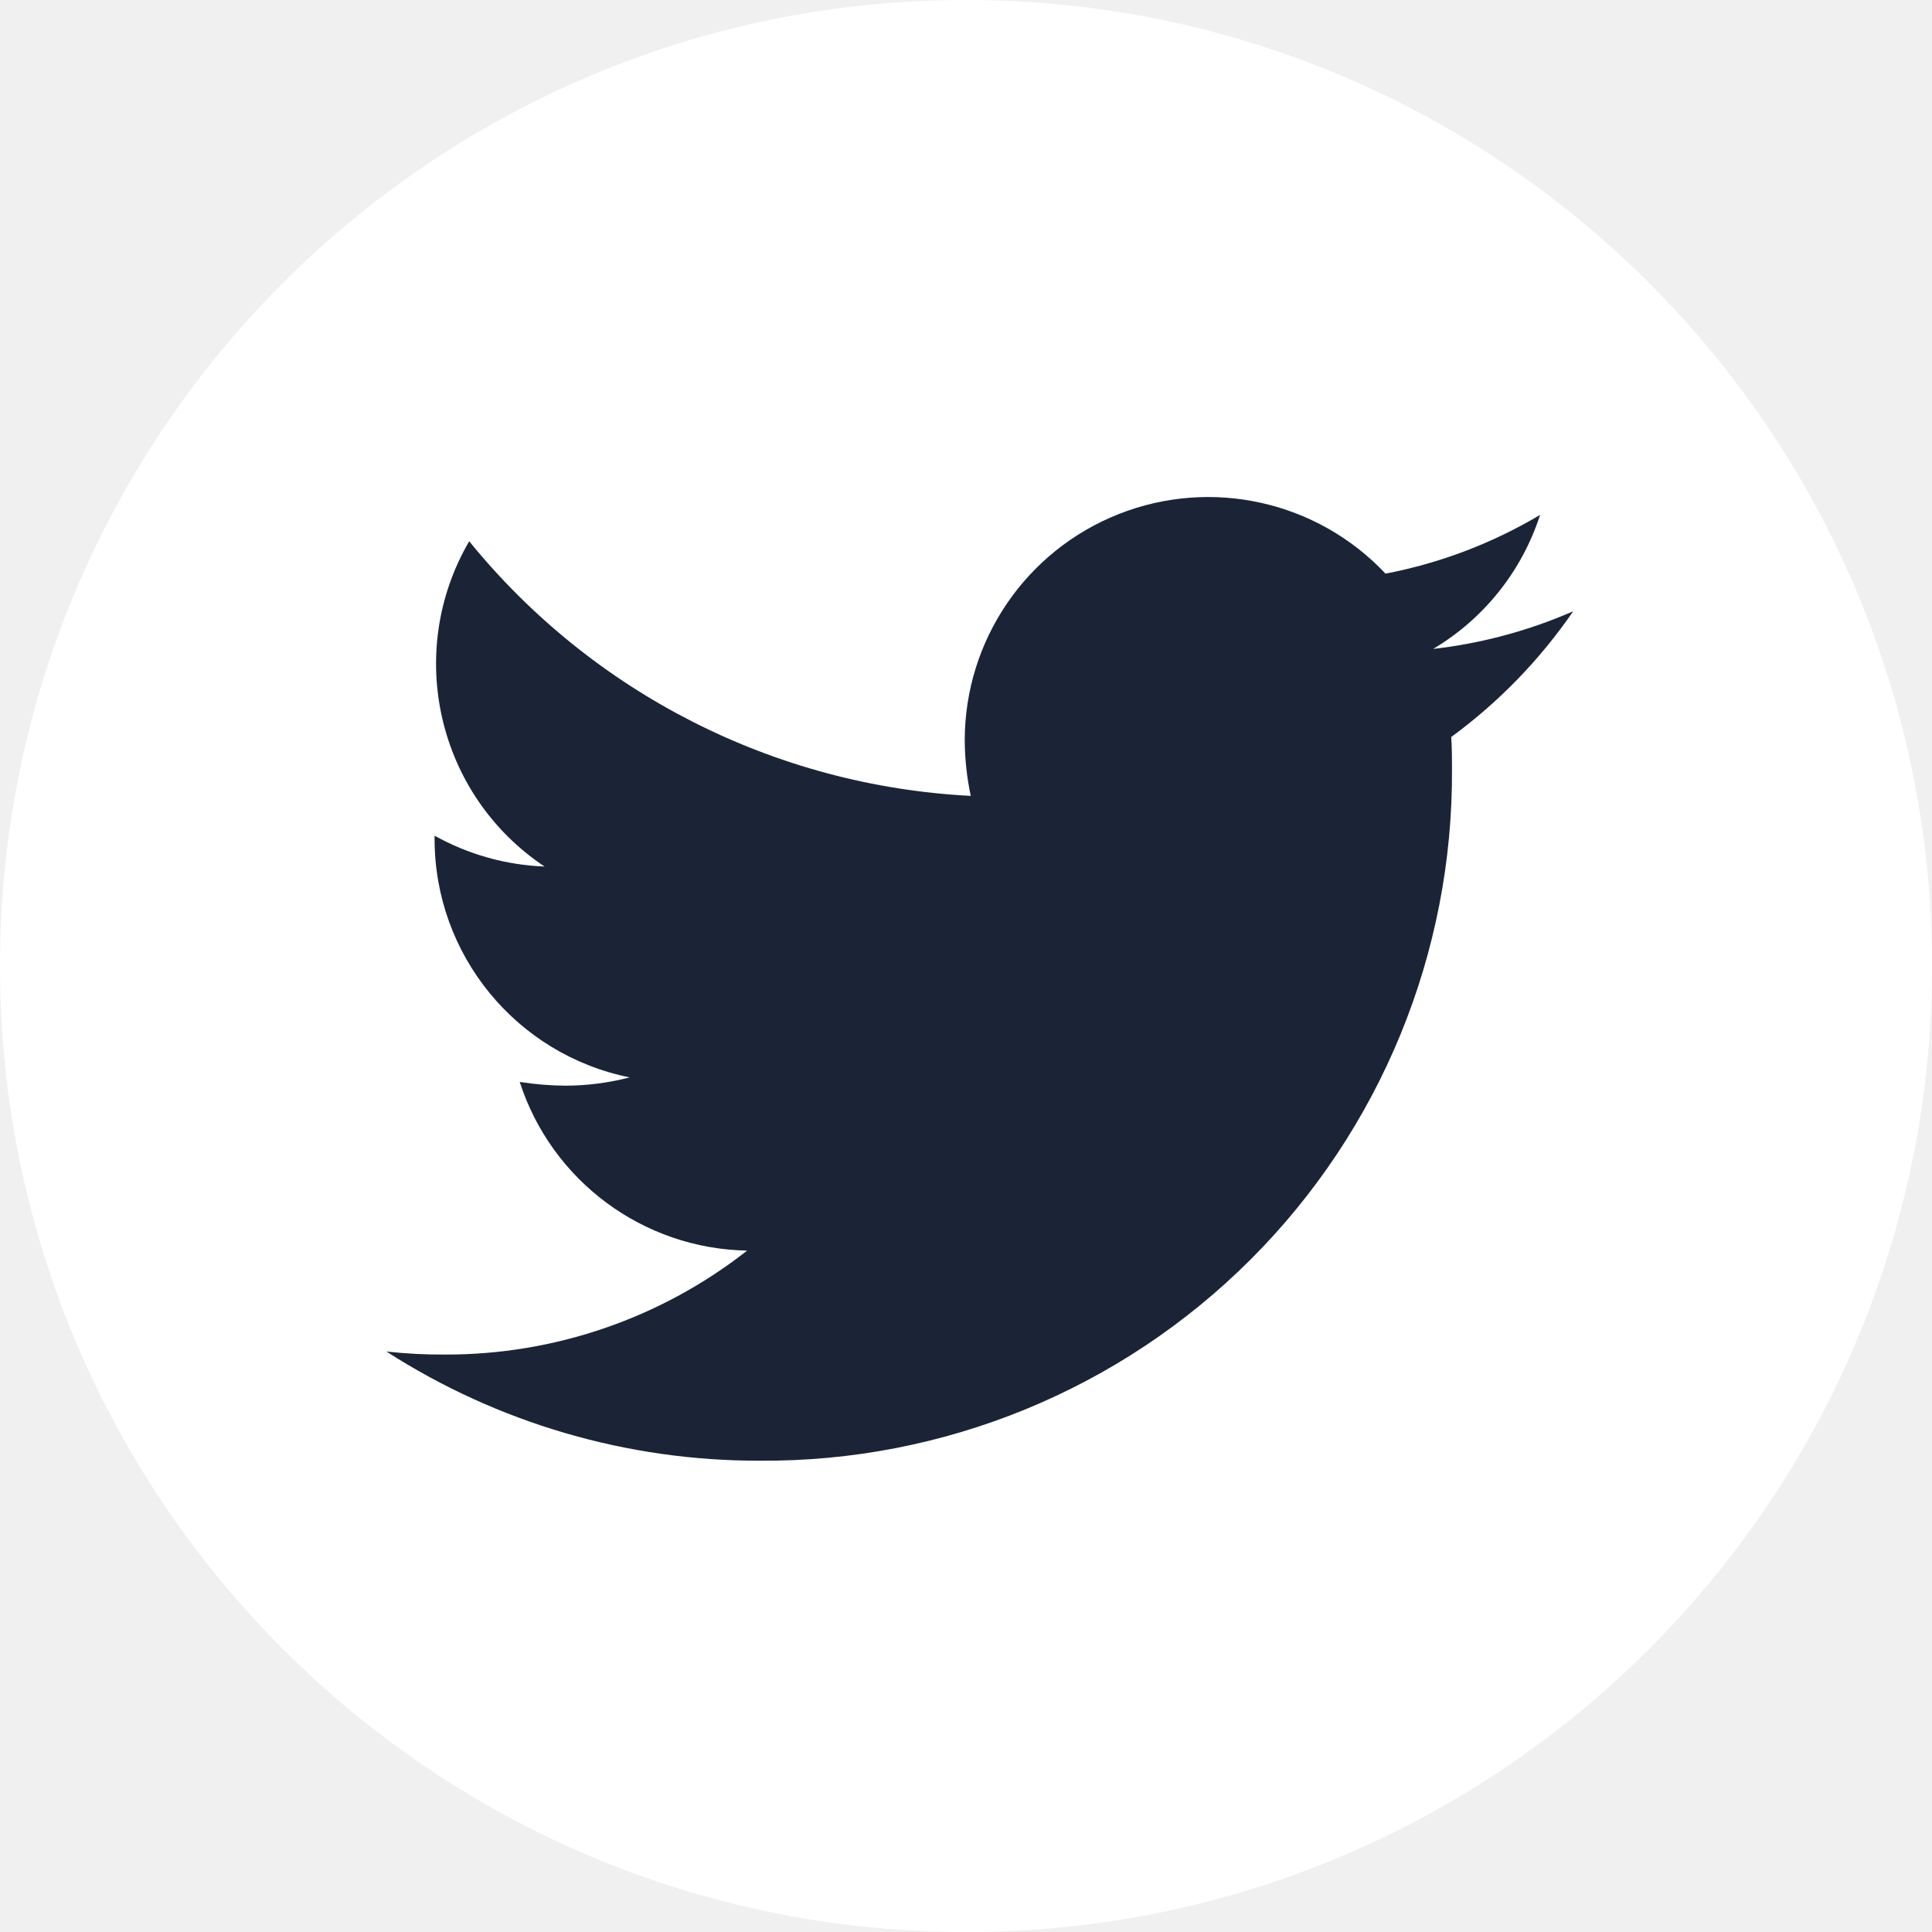
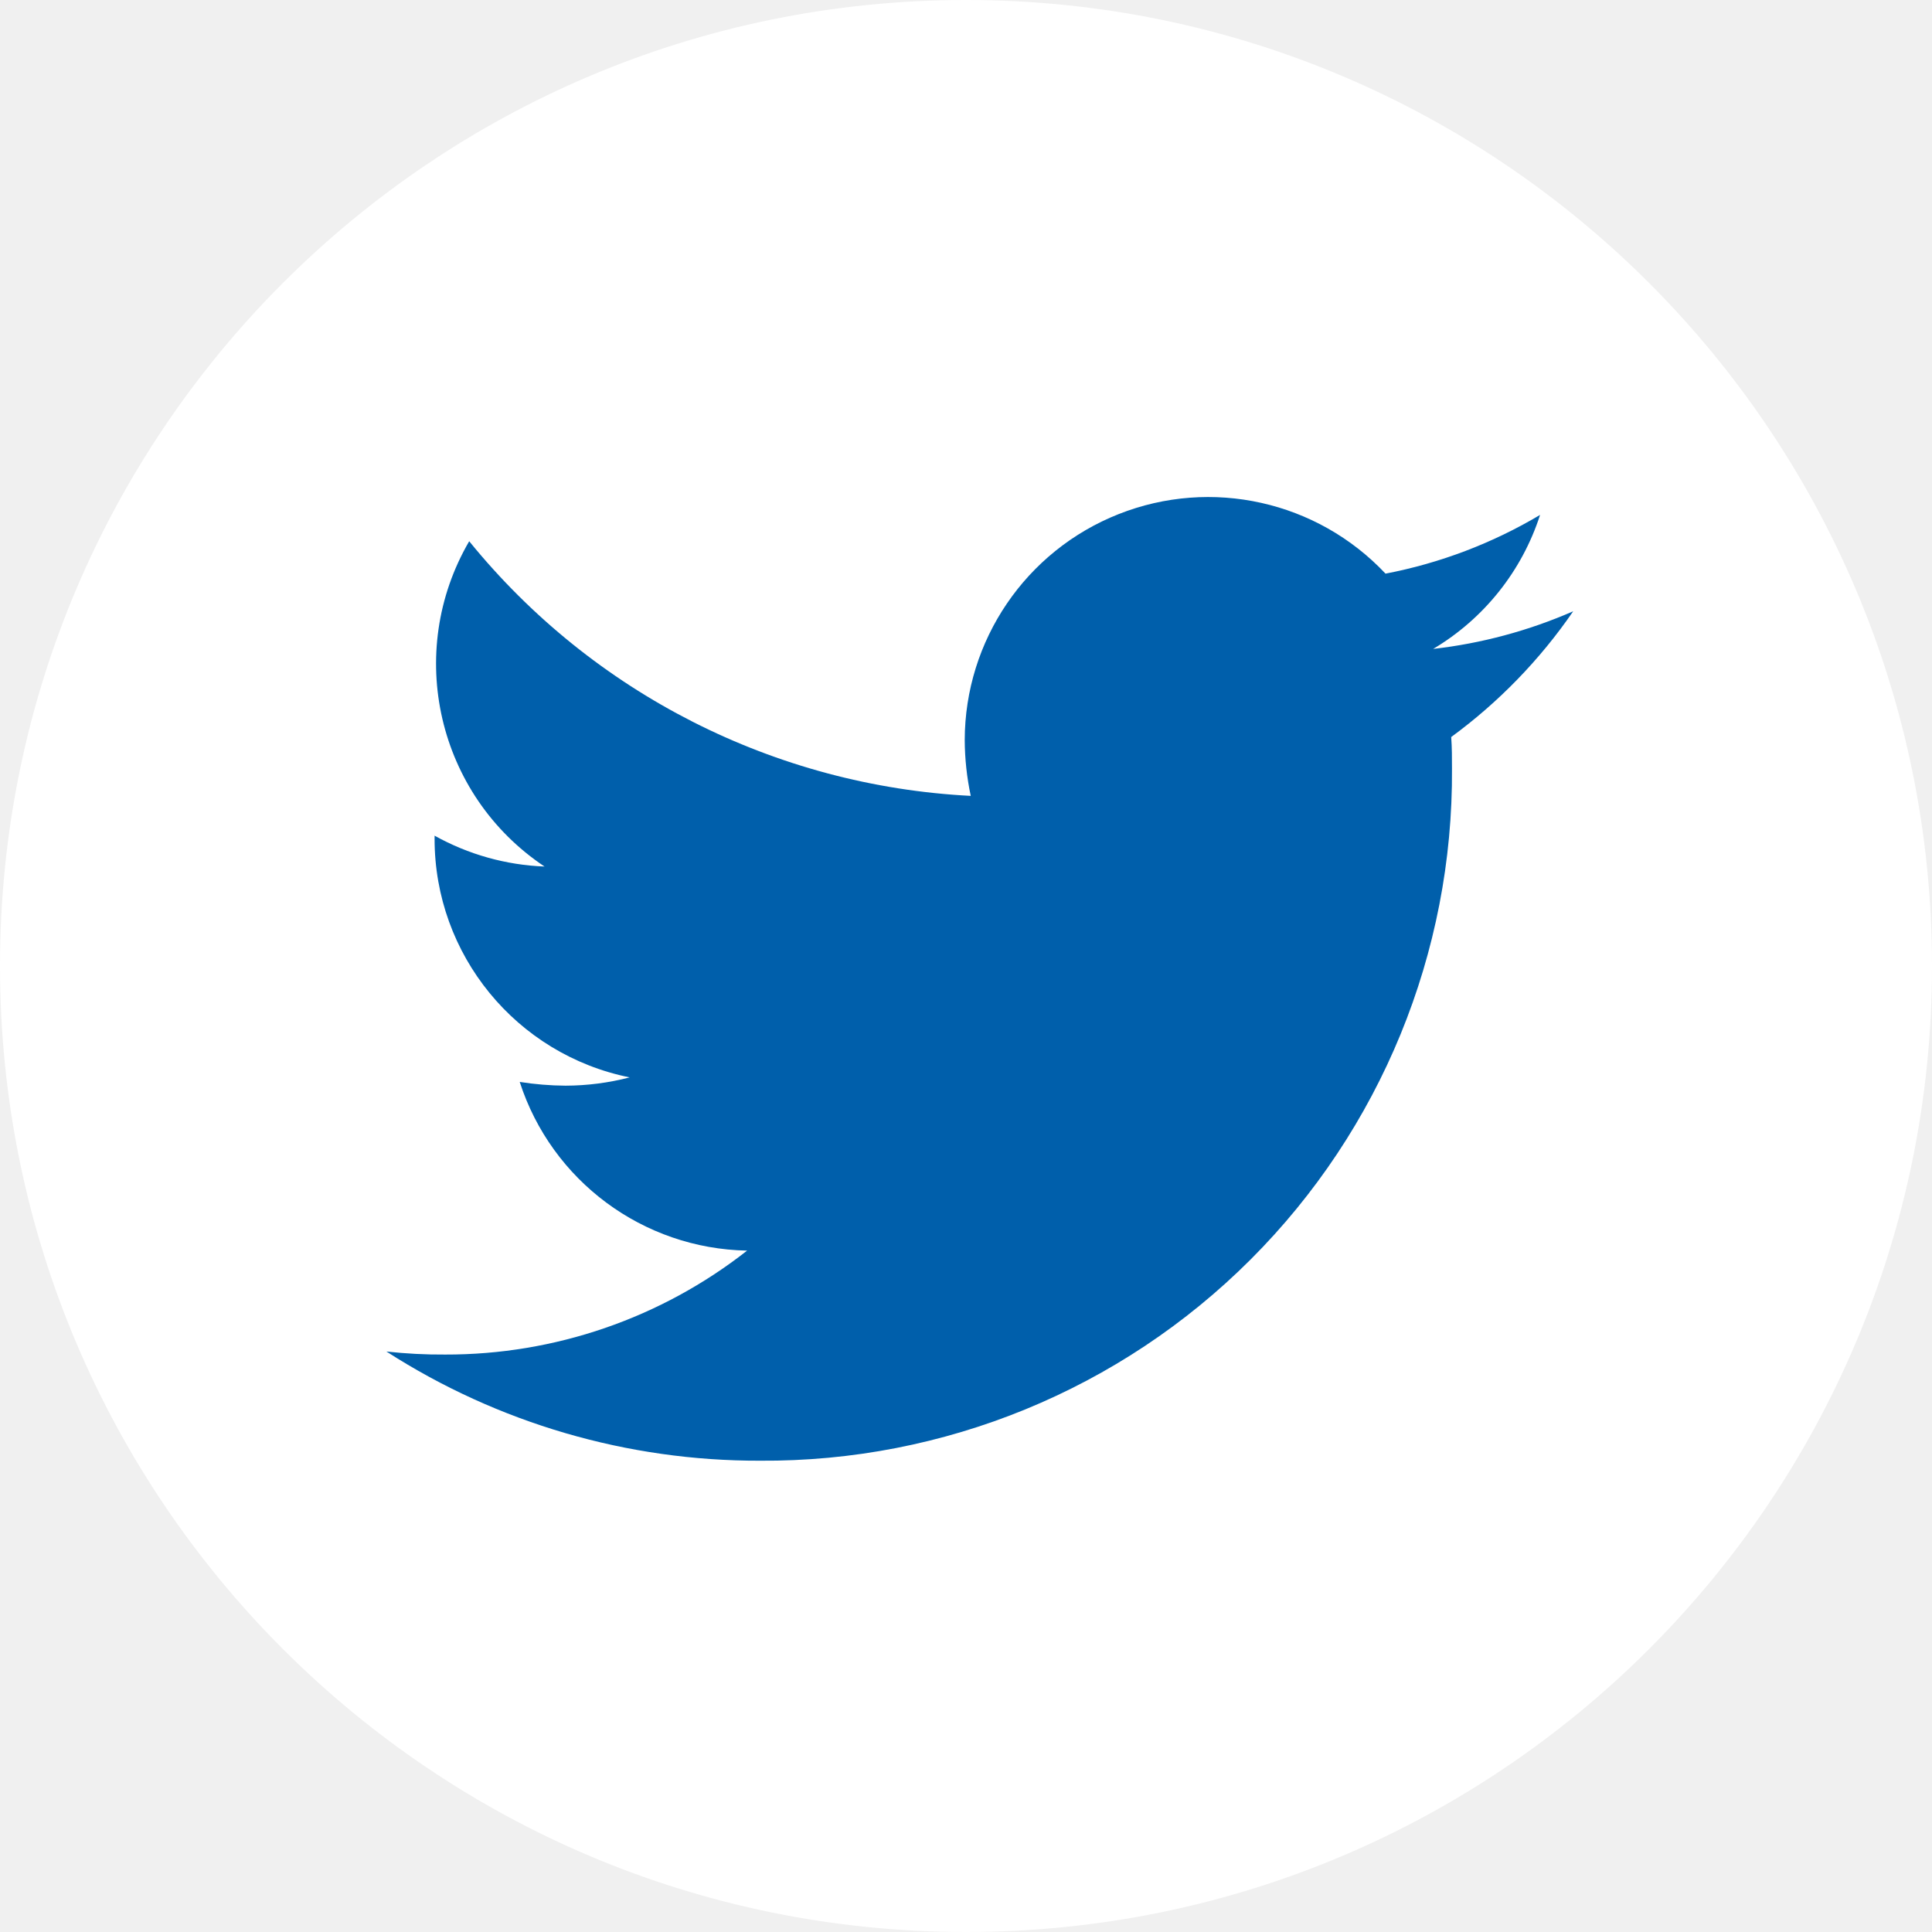
<svg xmlns="http://www.w3.org/2000/svg" width="35" height="35" viewBox="0 0 35 35">
-   <g id="Grupo_54" data-name="Grupo 54" transform="translate(-1182 -4144)">
-     <circle id="Elipse_4" data-name="Elipse 4" cx="17.5" cy="17.5" r="17.5" transform="translate(1182 4144)" fill="#fff" />
-     <path id="twitter-brands" d="M19.29,52.434c.014.191.014.382.014.573A12.451,12.451,0,0,1,6.767,65.544,12.452,12.452,0,0,1,0,63.566a9.115,9.115,0,0,0,1.064.055,8.825,8.825,0,0,0,5.471-1.883,4.414,4.414,0,0,1-4.12-3.056,5.557,5.557,0,0,0,.832.068,4.66,4.66,0,0,0,1.16-.15A4.407,4.407,0,0,1,.873,54.276v-.055a4.438,4.438,0,0,0,1.992.559A4.413,4.413,0,0,1,1.5,48.887,12.525,12.525,0,0,0,10.586,53.5a4.974,4.974,0,0,1-.109-1.009A4.411,4.411,0,0,1,18.1,49.474a8.676,8.676,0,0,0,2.8-1.064,4.395,4.395,0,0,1-1.937,2.428,8.834,8.834,0,0,0,2.537-.682,9.472,9.472,0,0,1-2.21,2.278Z" transform="translate(1189 4104.918)" fill="#1b2437" />
+   <g transform="translate(-1182 -4144)">
+     <circle cx="17.5" cy="17.5" r="17.5" transform="translate(1182 4144)" fill="#fff" />
+     <path d="M19.29,52.434c.014.191.014.382.014.573A12.451,12.451,0,0,1,6.767,65.544,12.452,12.452,0,0,1,0,63.566a9.115,9.115,0,0,0,1.064.055,8.825,8.825,0,0,0,5.471-1.883,4.414,4.414,0,0,1-4.12-3.056,5.557,5.557,0,0,0,.832.068,4.66,4.66,0,0,0,1.16-.15A4.407,4.407,0,0,1,.873,54.276v-.055a4.438,4.438,0,0,0,1.992.559A4.413,4.413,0,0,1,1.5,48.887,12.525,12.525,0,0,0,10.586,53.5a4.974,4.974,0,0,1-.109-1.009A4.411,4.411,0,0,1,18.1,49.474a8.676,8.676,0,0,0,2.8-1.064,4.395,4.395,0,0,1-1.937,2.428,8.834,8.834,0,0,0,2.537-.682,9.472,9.472,0,0,1-2.21,2.278Z" transform="translate(1189 4104.918)" fill="#005fab" />
  </g>
</svg>
